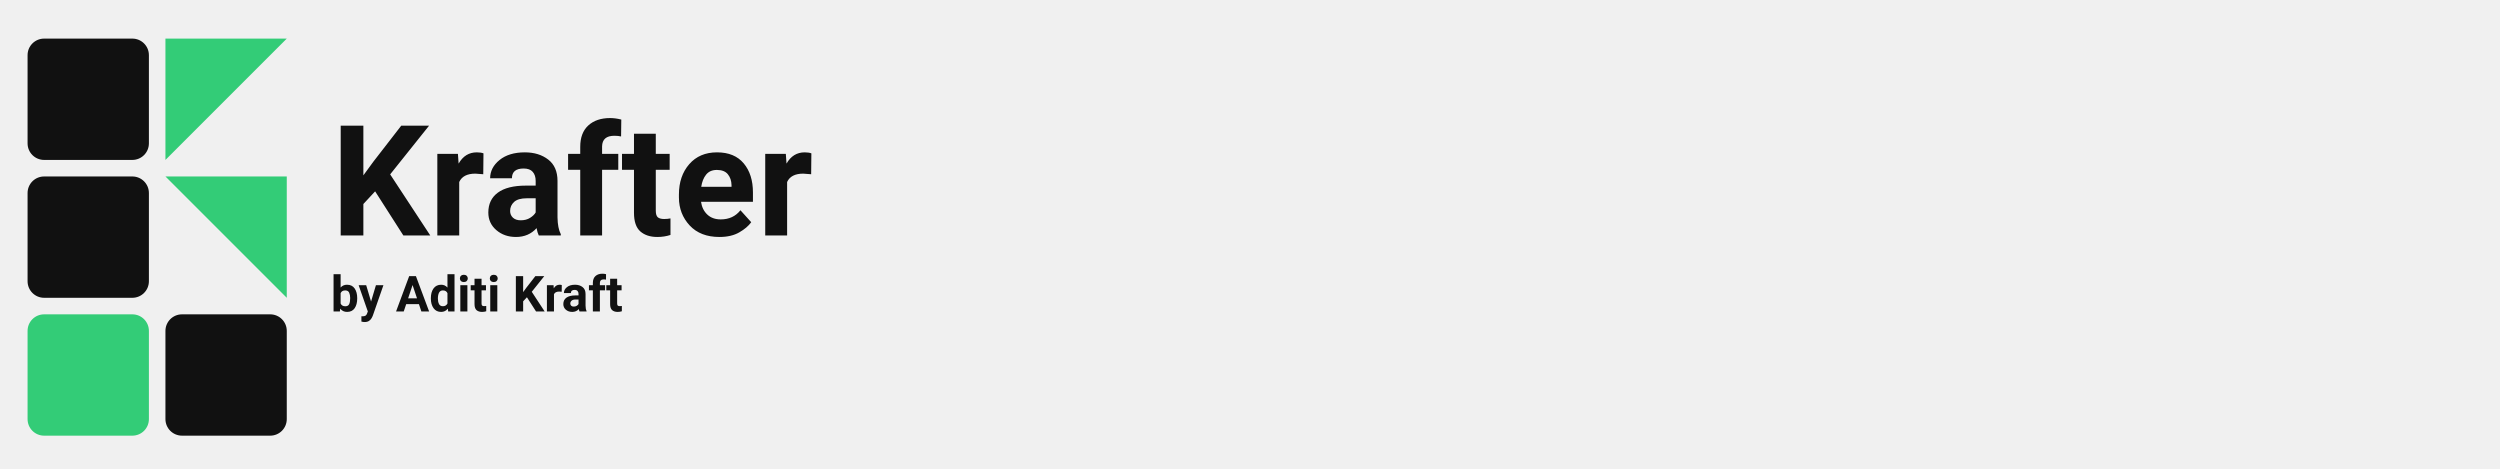
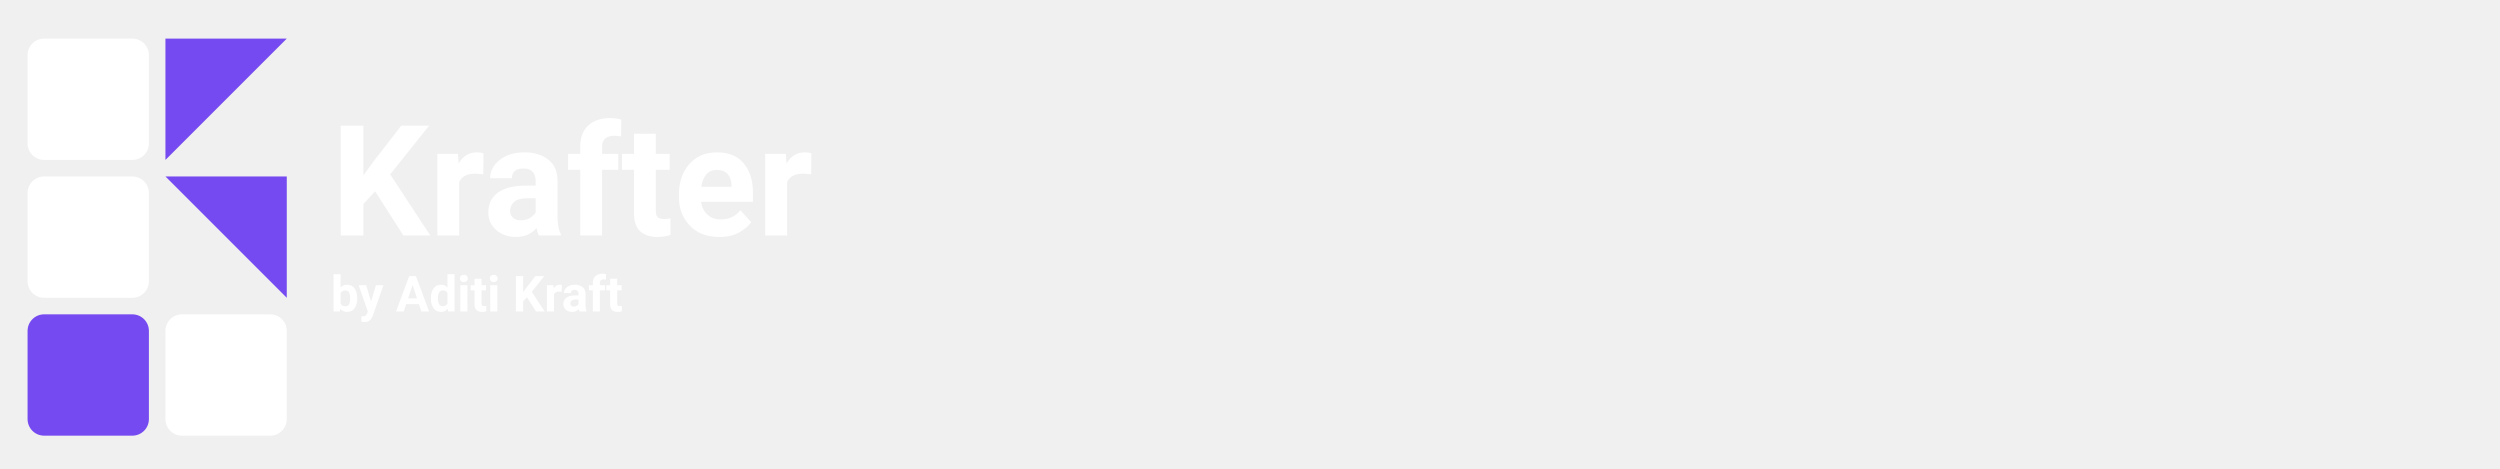
<svg xmlns="http://www.w3.org/2000/svg" viewBox="0 0 320 170" width="320" height="60" preserveAspectRatio="xMinYMid meet">
  <defs>
    <style>
-             .k-nav { fill: #111111; }
-             .k-grn { fill: #33cc77; }
-             .brand { font-family: 'Segoe UI', Roboto, Arial, sans-serif; font-weight: 700; fill: #111111; }
-             .tag { font-family: 'Segoe UI', Roboto, Arial, sans-serif; font-weight: 600; fill: #111111; }
+             .k-nav { fill: #FFFFFF; }
+             .k-grn { fill: #764AF1; }
+             .brand { font-family: 'Segoe UI', Roboto, Arial, sans-serif; font-weight: 700; fill: #FFFFFF; }
+             .tag { font-family: 'Segoe UI', Roboto, Arial, sans-serif; font-weight: 600; fill: #FFFFFF; }
        </style>
  </defs>
  <g id="icon" transform="translate(0,6)">
    <rect x="10" y="8" width="44" height="44" rx="6" class="k-nav" />
    <polygon points="60,8 104,8 60,52" class="k-grn" />
    <rect x="10" y="58" width="44" height="44" rx="6" class="k-nav" />
    <polygon points="60,58 104,58 104,102" class="k-grn" />
    <rect x="10" y="108" width="44" height="44" rx="6" class="k-grn" />
    <rect x="60" y="108" width="44" height="44" rx="6" class="k-nav" />
  </g>
  <text x="120" y="90" text-anchor="start" dominant-baseline="middle">
    <tspan class="brand" x="120" dy="-20" font-size="56">Krafter</tspan>
    <tspan class="tag" x="120" dy="38" font-size="18">by Aditi Kraft</tspan>
  </text>
</svg>
